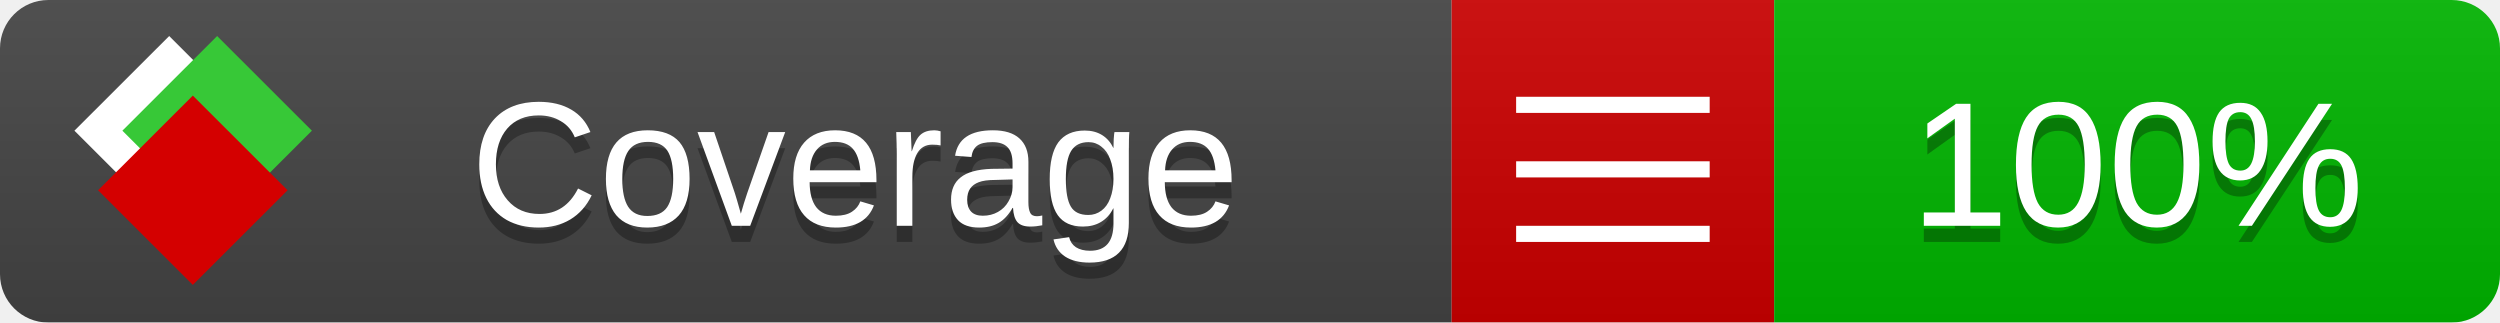
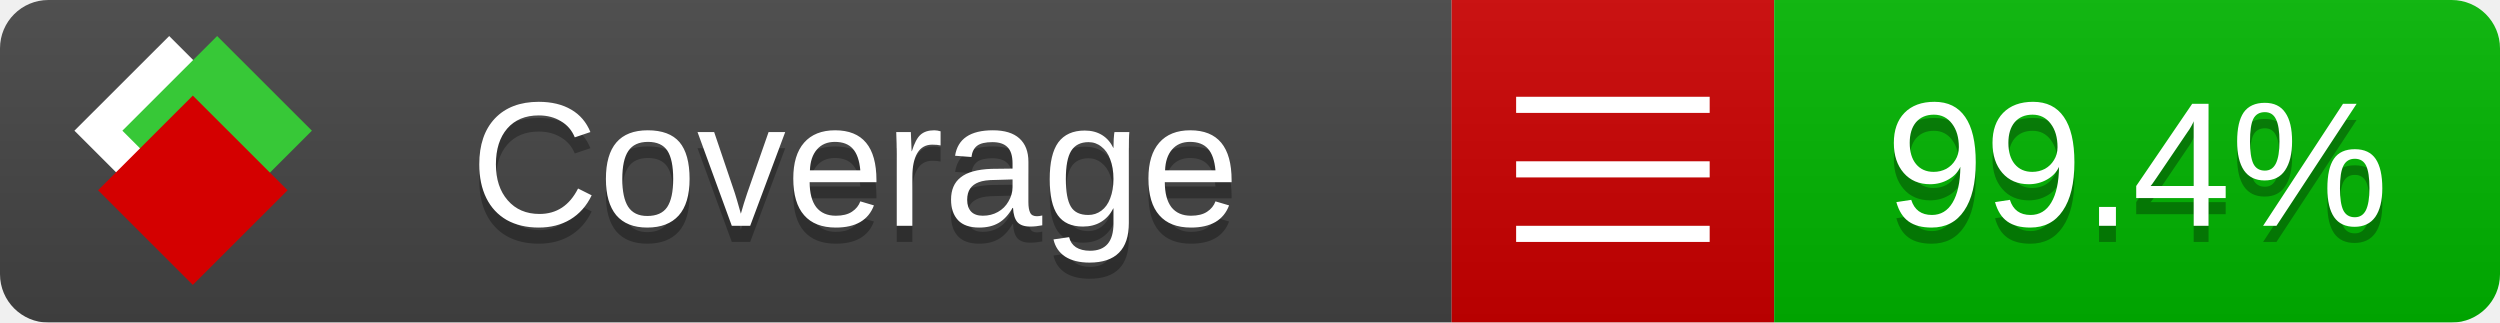
<svg xmlns="http://www.w3.org/2000/svg" xmlns:xlink="http://www.w3.org/1999/xlink" width="155" height="20">
  <style type="text/css">
          
            @keyframes fade1 {
                0% { visibility: visible; opacity: 1; }
               27% { visibility: visible; opacity: 1; }
               33% { visibility: hidden; opacity: 0; }
               60% { visibility: hidden; opacity: 0; }
               66% { visibility: hidden; opacity: 0; }
               93% { visibility: hidden; opacity: 0; }
              100% { visibility: visible; opacity: 1; }
            }
            @keyframes fade2 {
                0% { visibility: hidden; opacity: 0; }
               27% { visibility: hidden; opacity: 0; }
               33% { visibility: visible; opacity: 1; }
               60% { visibility: visible; opacity: 1; }
               66% { visibility: hidden; opacity: 0; }
               93% { visibility: hidden; opacity: 0; }
              100% { visibility: hidden; opacity: 0; }
            }
            @keyframes fade3 {
                0% { visibility: hidden; opacity: 0; }
               27% { visibility: hidden; opacity: 0; }
               33% { visibility: hidden; opacity: 0; }
               60% { visibility: hidden; opacity: 0; }
               66% { visibility: visible; opacity: 1; }
               93% { visibility: visible; opacity: 1; }
              100% { visibility: hidden; opacity: 0; }
            }
            .linecoverage {
                animation-duration: 15s;
                animation-name: fade1;
                animation-iteration-count: infinite;
            }
            .branchcoverage {
                animation-duration: 15s;
                animation-name: fade2;
                animation-iteration-count: infinite;
            }
            .methodcoverage {
                animation-duration: 15s;
                animation-name: fade3;
                animation-iteration-count: infinite;
            }
          
    </style>
  <defs>
    <linearGradient id="gradient" x2="0" y2="100%">
      <stop offset="0" stop-color="#bbb" stop-opacity=".1" />
      <stop offset="1" stop-opacity=".1" />
    </linearGradient>
    <linearGradient id="c">
      <stop offset="0" stop-color="#d40000" />
      <stop offset="1" stop-color="#ff2a2a" />
    </linearGradient>
    <linearGradient id="a">
      <stop offset="0" stop-color="#e0e0de" />
      <stop offset="1" stop-color="#fff" />
    </linearGradient>
    <linearGradient id="b">
      <stop offset="0" stop-color="#37c837" />
      <stop offset="1" stop-color="#217821" />
    </linearGradient>
    <linearGradient xlink:href="#a" id="e" x1="106.44" x2="69.96" y1="-11.96" y2="-46.84" gradientTransform="matrix(-.8426 -.00045 -.00045 -.8426 -94.27 -75.82)" gradientUnits="userSpaceOnUse" />
    <linearGradient xlink:href="#b" id="f" x1="56.19" x2="77.97" y1="-23.45" y2="10.62" gradientTransform="matrix(.8426 .00045 .00045 .8426 94.27 75.82)" gradientUnits="userSpaceOnUse" />
    <linearGradient xlink:href="#c" id="g" x1="79.98" x2="132.9" y1="10.79" y2="10.79" gradientTransform="matrix(.8426 .00045 .00045 .8426 94.27 75.82)" gradientUnits="userSpaceOnUse" />
    <mask id="mask">
      <rect width="155" height="20" rx="3" fill="#fff" />
    </mask>
    <g id="icon" transform="matrix(.04486 0 0 .04481 -.48 -.63)">
      <rect width="52.92" height="52.92" x="-109.72" y="-27.13" fill="url(#e)" transform="rotate(-135)" />
      <rect width="52.92" height="52.92" x="70.19" y="-39.18" fill="url(#f)" transform="rotate(45)" />
      <rect width="52.92" height="52.92" x="80.05" y="-15.74" fill="url(#g)" transform="rotate(45)" />
    </g>
  </defs>
  <g mask="url(#mask)">
    <rect x="0" y="0" width="90" height="20" fill="#444" />
    <rect x="90" y="0" width="20" height="20" fill="#c00" />
    <rect x="110" y="0" width="45" height="20" fill="#00B600" />
    <rect x="0" y="0" width="155" height="20" fill="url(#gradient)" />
  </g>
  <g>
    <path class="" stroke="#fff" d="M94 6.5 h12 M94 10.5 h12 M94 14.5 h12" />
  </g>
  <g fill="#fff" text-anchor="middle" font-family="Verdana,Arial,Geneva,sans-serif" font-size="11">
    <a xlink:href="https://github.com/danielpalme/ReportGenerator" target="_top">
      <use xlink:href="#icon" transform="translate(3,1) scale(3.5)" />
    </a>
    <text x="53" y="15" fill="#010101" fill-opacity=".3">Coverage</text>
    <text x="53" y="14" fill="#fff">Coverage</text>
-     <text class="" x="132.5" y="15" fill="#010101" fill-opacity=".3">100%</text>
-     <text class="" x="132.5" y="14">100%</text>
+     <text class="" x="132.5" y="15" fill="#010101" fill-opacity=".3">99.4%</text>
+     <text class="" x="132.5" y="14">99.4%</text>
  </g>
  <g>
    <rect class="" x="90" y="0" width="65" height="20" fill-opacity="0" />
  </g>
</svg>
